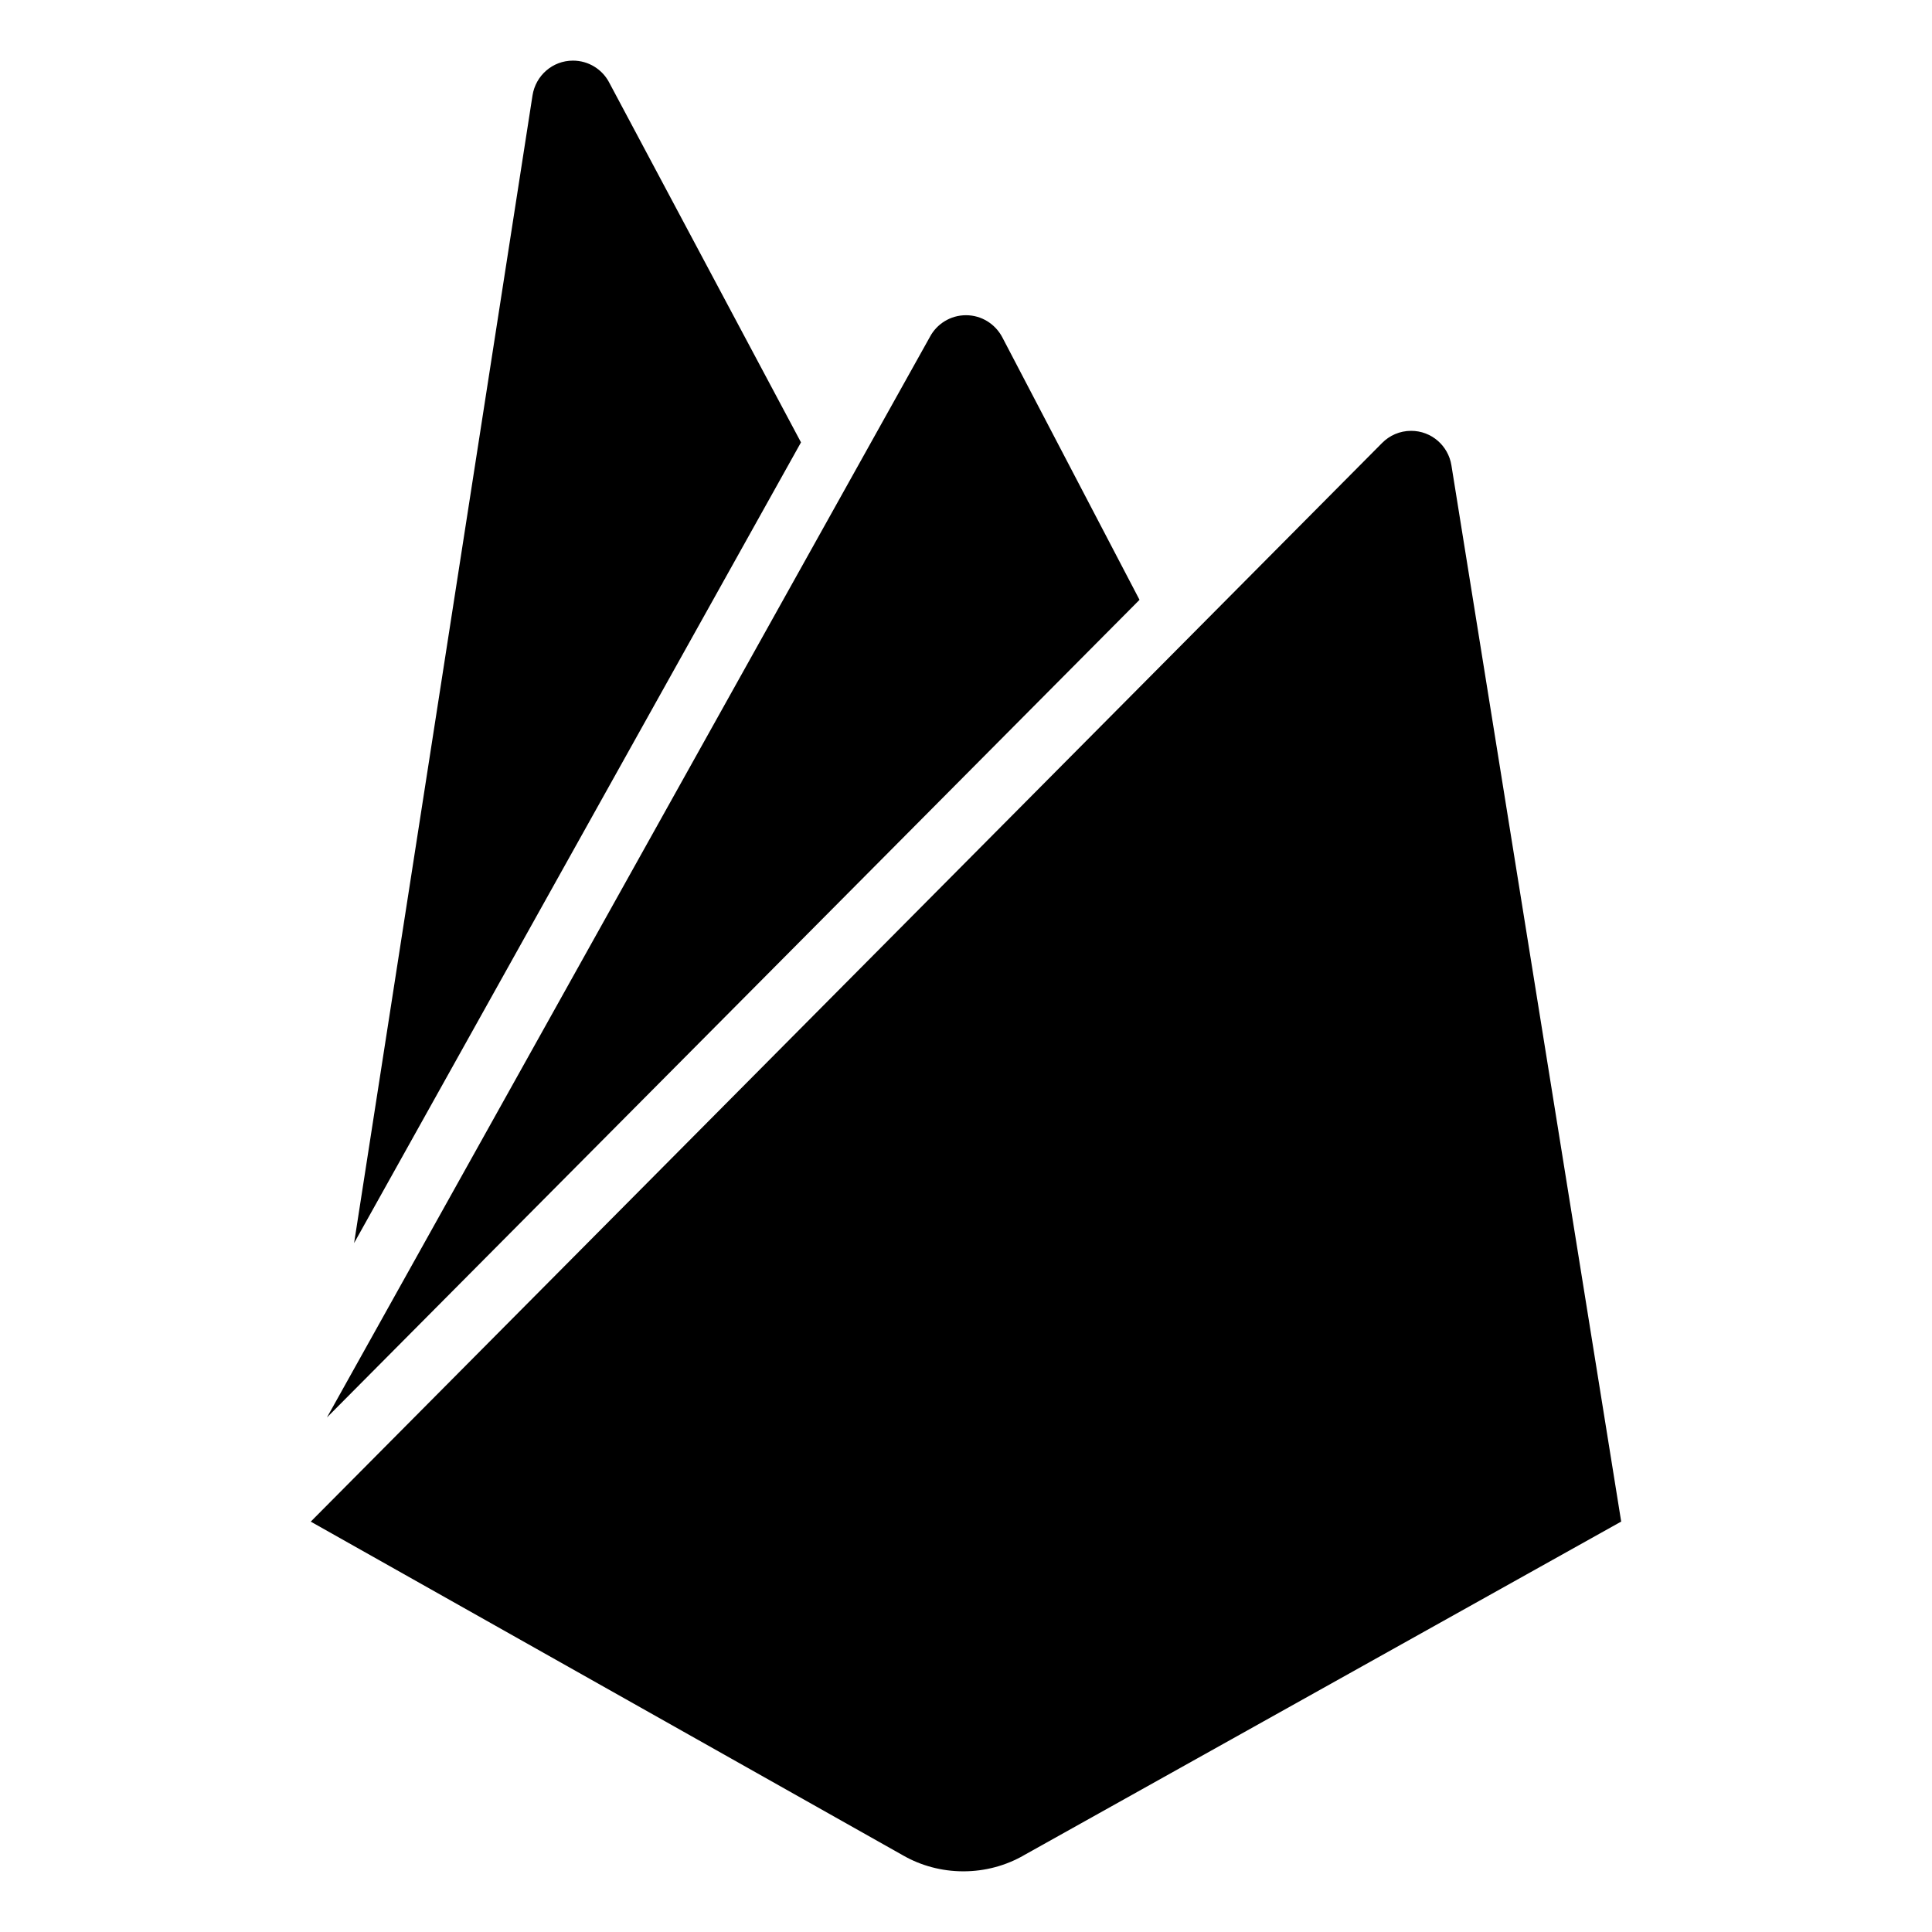
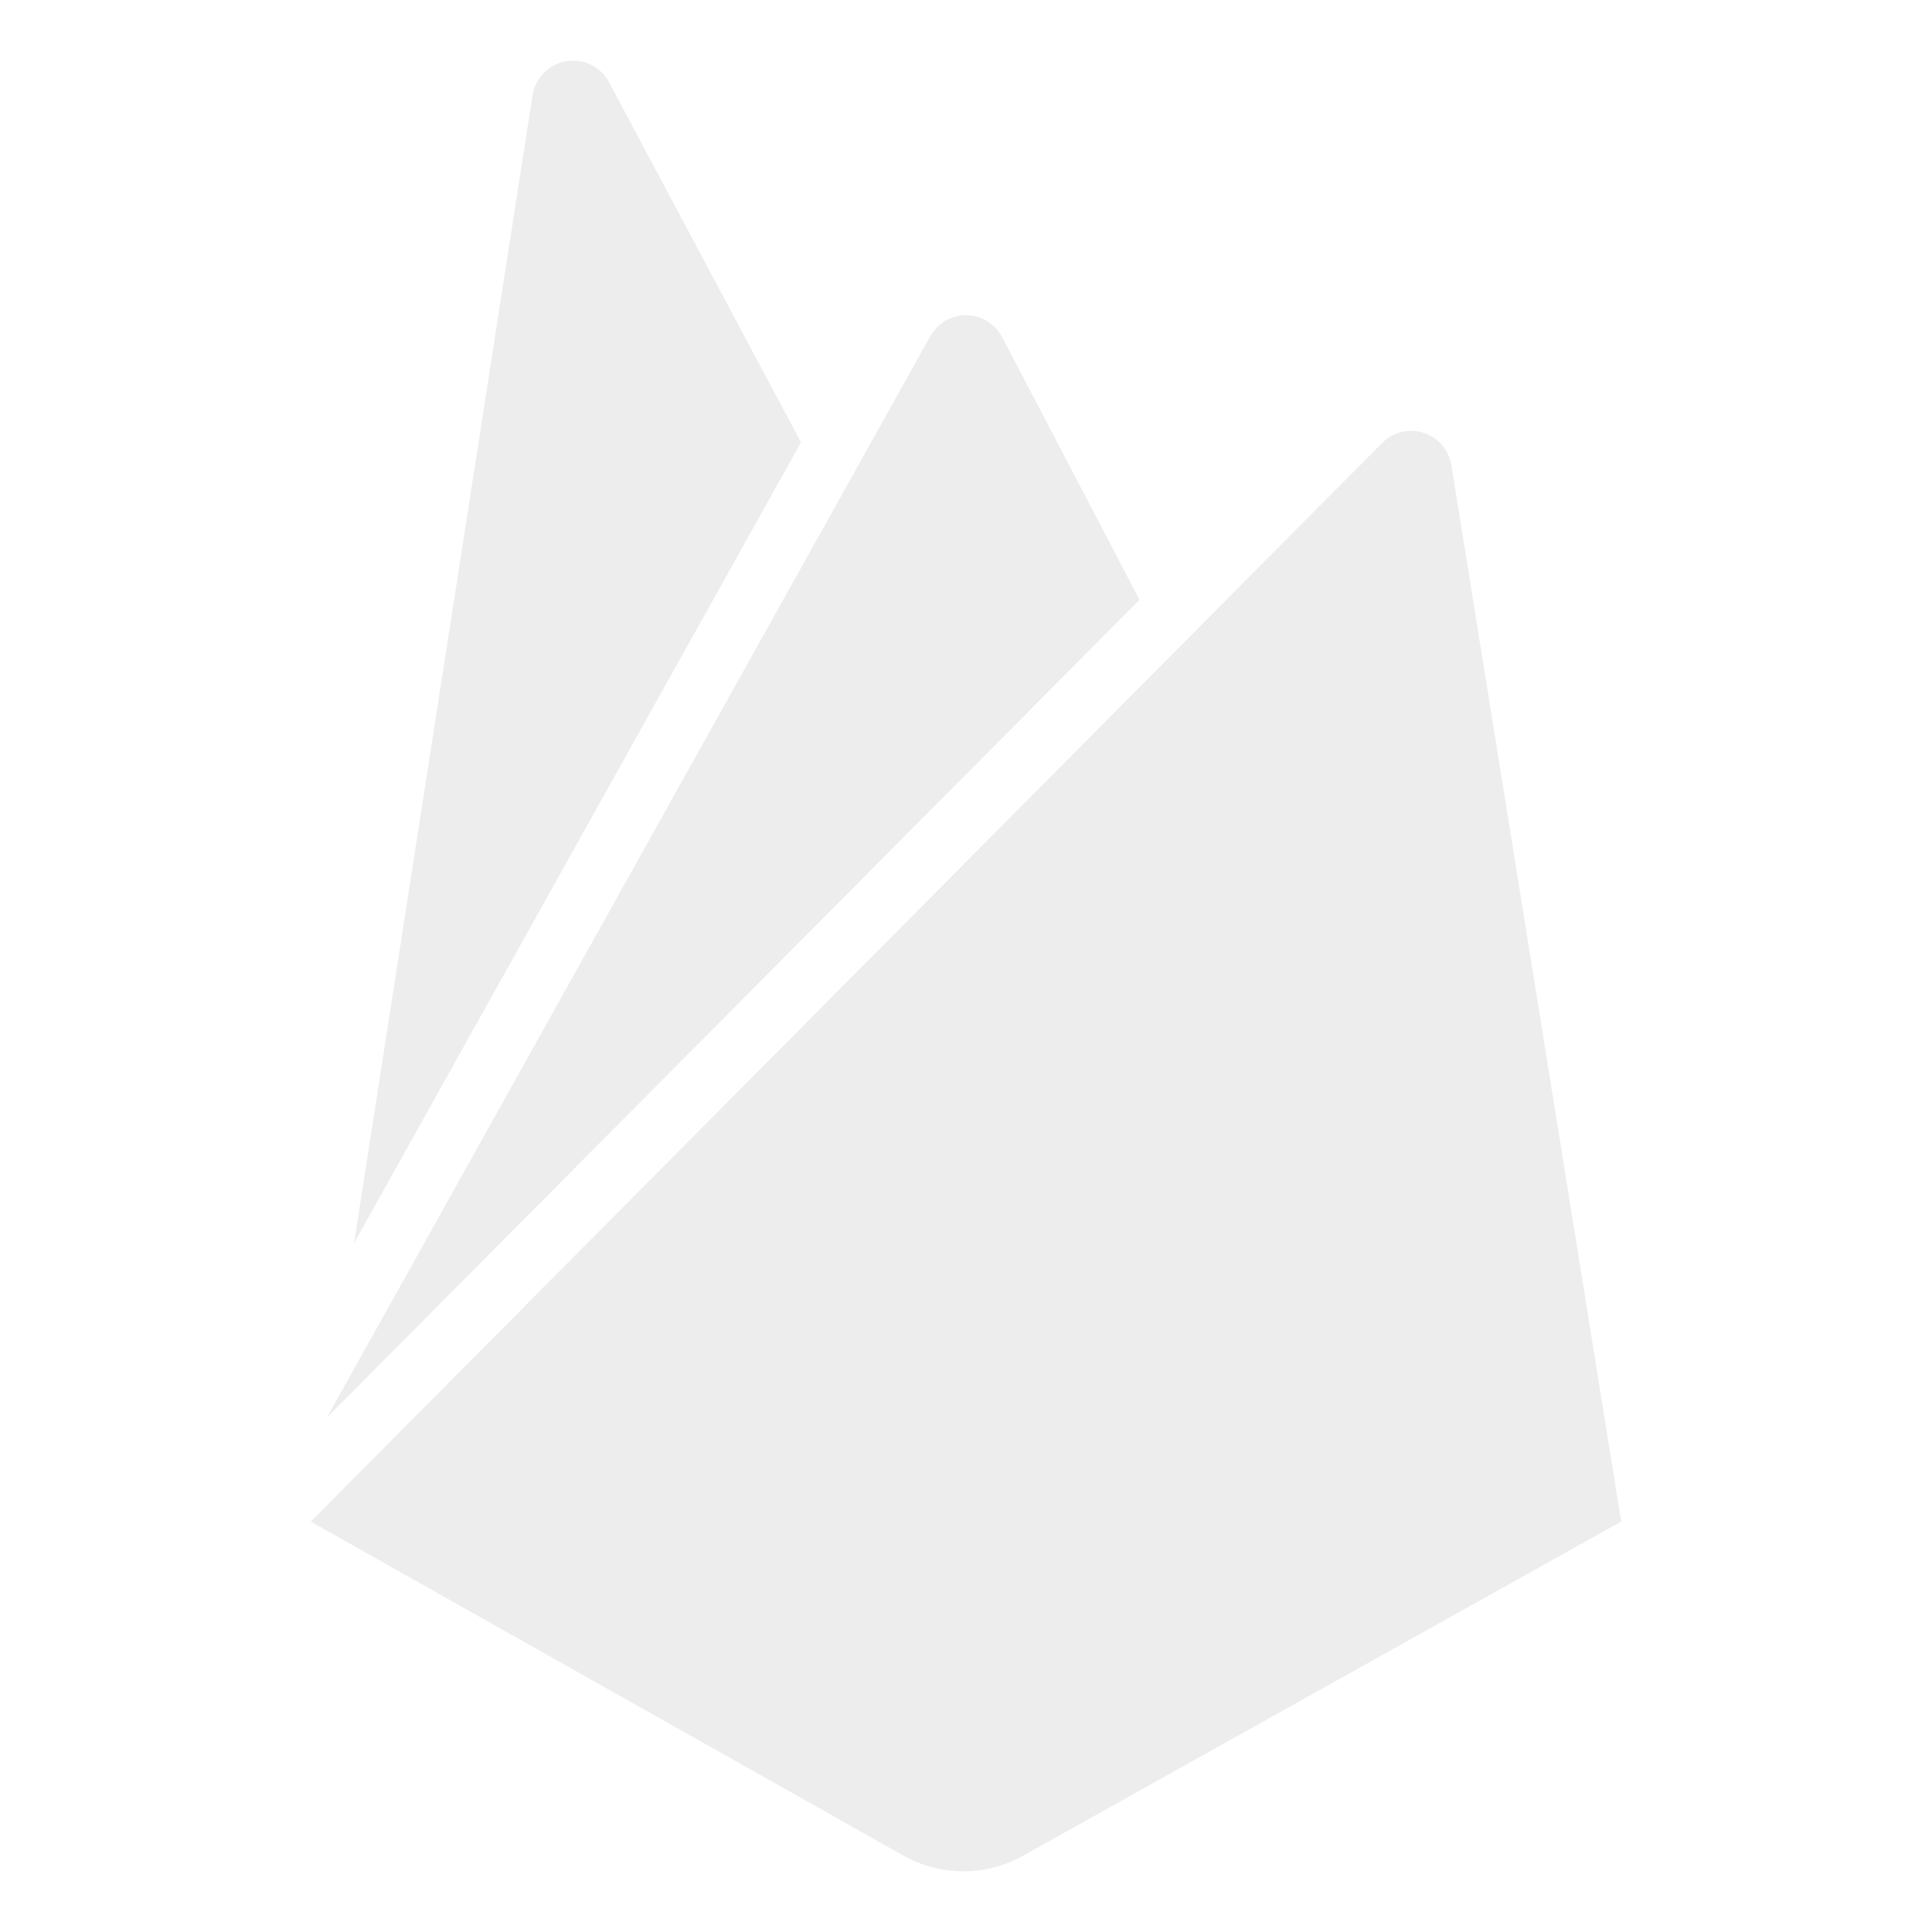
- <svg xmlns="http://www.w3.org/2000/svg" fill="#000000" width="800px" height="800px" viewBox="0 0 32 32" version="1.1">
+ <svg xmlns="http://www.w3.org/2000/svg" fill="#ededed" width="800px" height="800px" viewBox="0 0 32 32" version="1.1">
  <path d="M18.874 9.935l-2.274-4.351c-0.116-0.217-0.341-0.363-0.6-0.363s-0.484 0.145-0.598 0.359l-0.002 0.004-9.985 17.894zM26.852 25.202l-2.812-17.495c-0.052-0.325-0.331-0.571-0.667-0.571-0.189 0-0.359 0.077-0.482 0.202l-0 0-17.744 17.865 9.817 5.532c0.286 0.163 0.628 0.26 0.992 0.26s0.707-0.096 1.002-0.265l-0.010 0.005zM5.865 20.589l2.955-19.008c0.051-0.328 0.331-0.577 0.67-0.577 0.258 0 0.483 0.144 0.597 0.357l0.002 0.004 3.178 5.962z" />
</svg>
